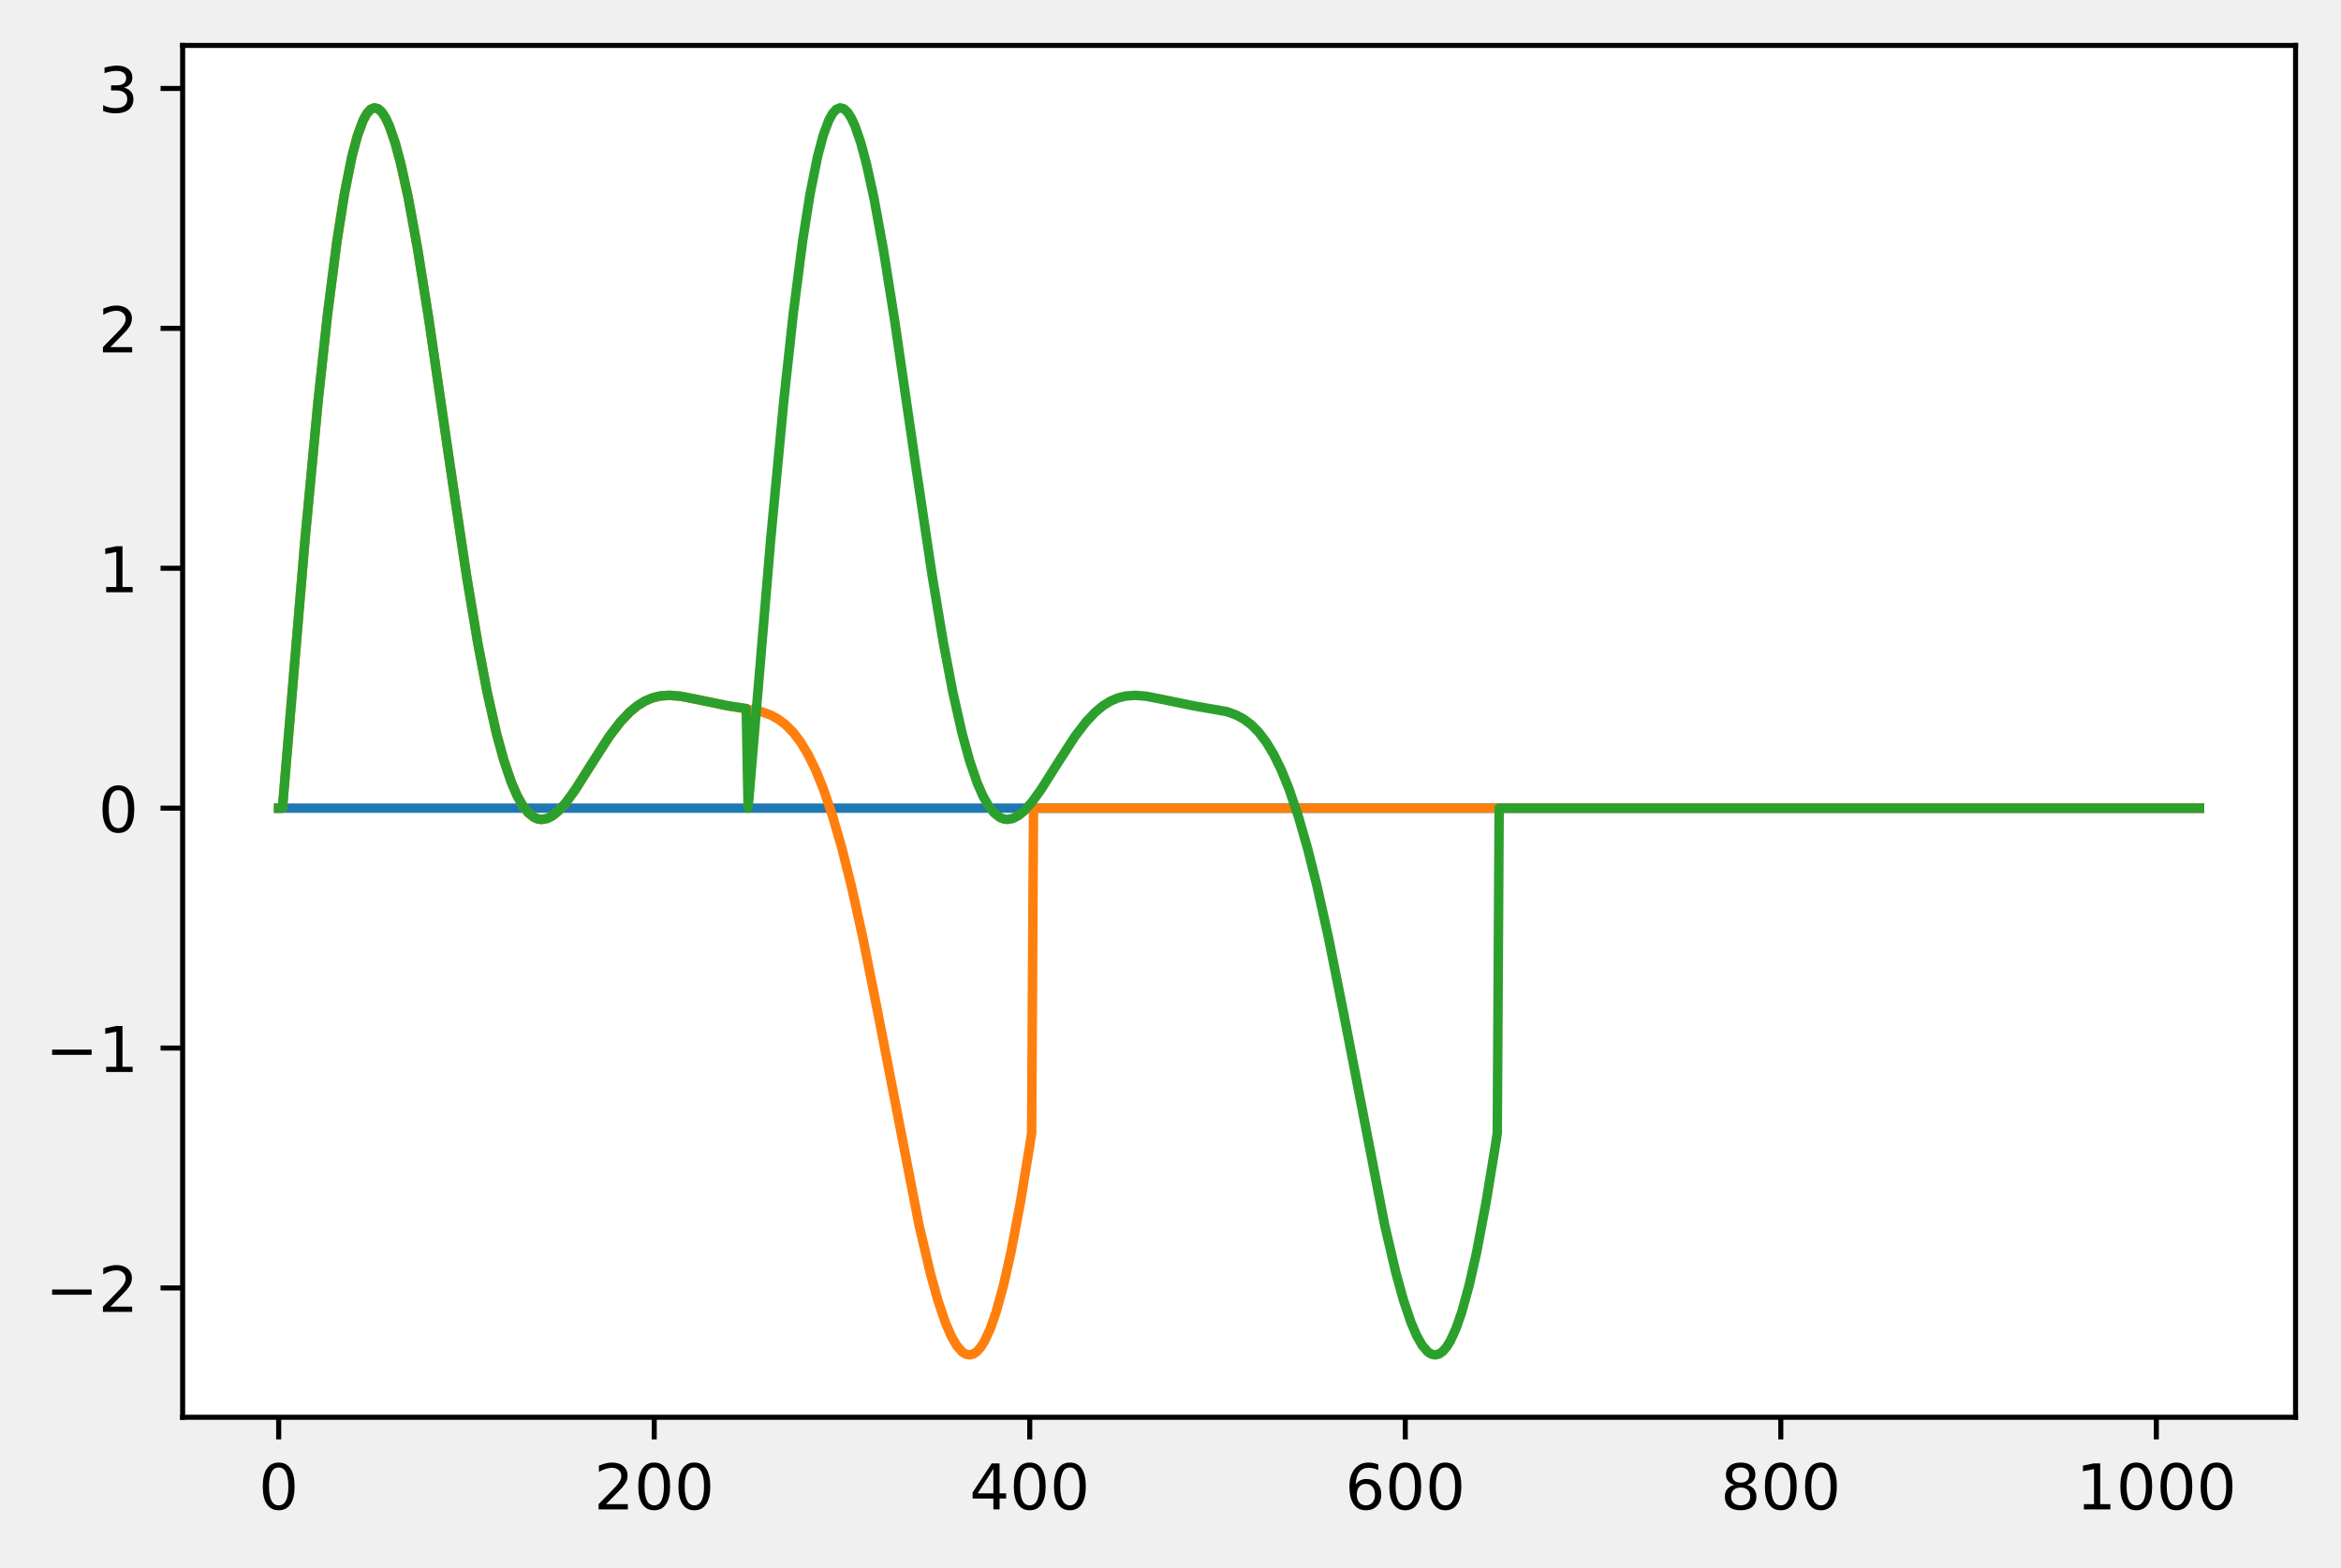
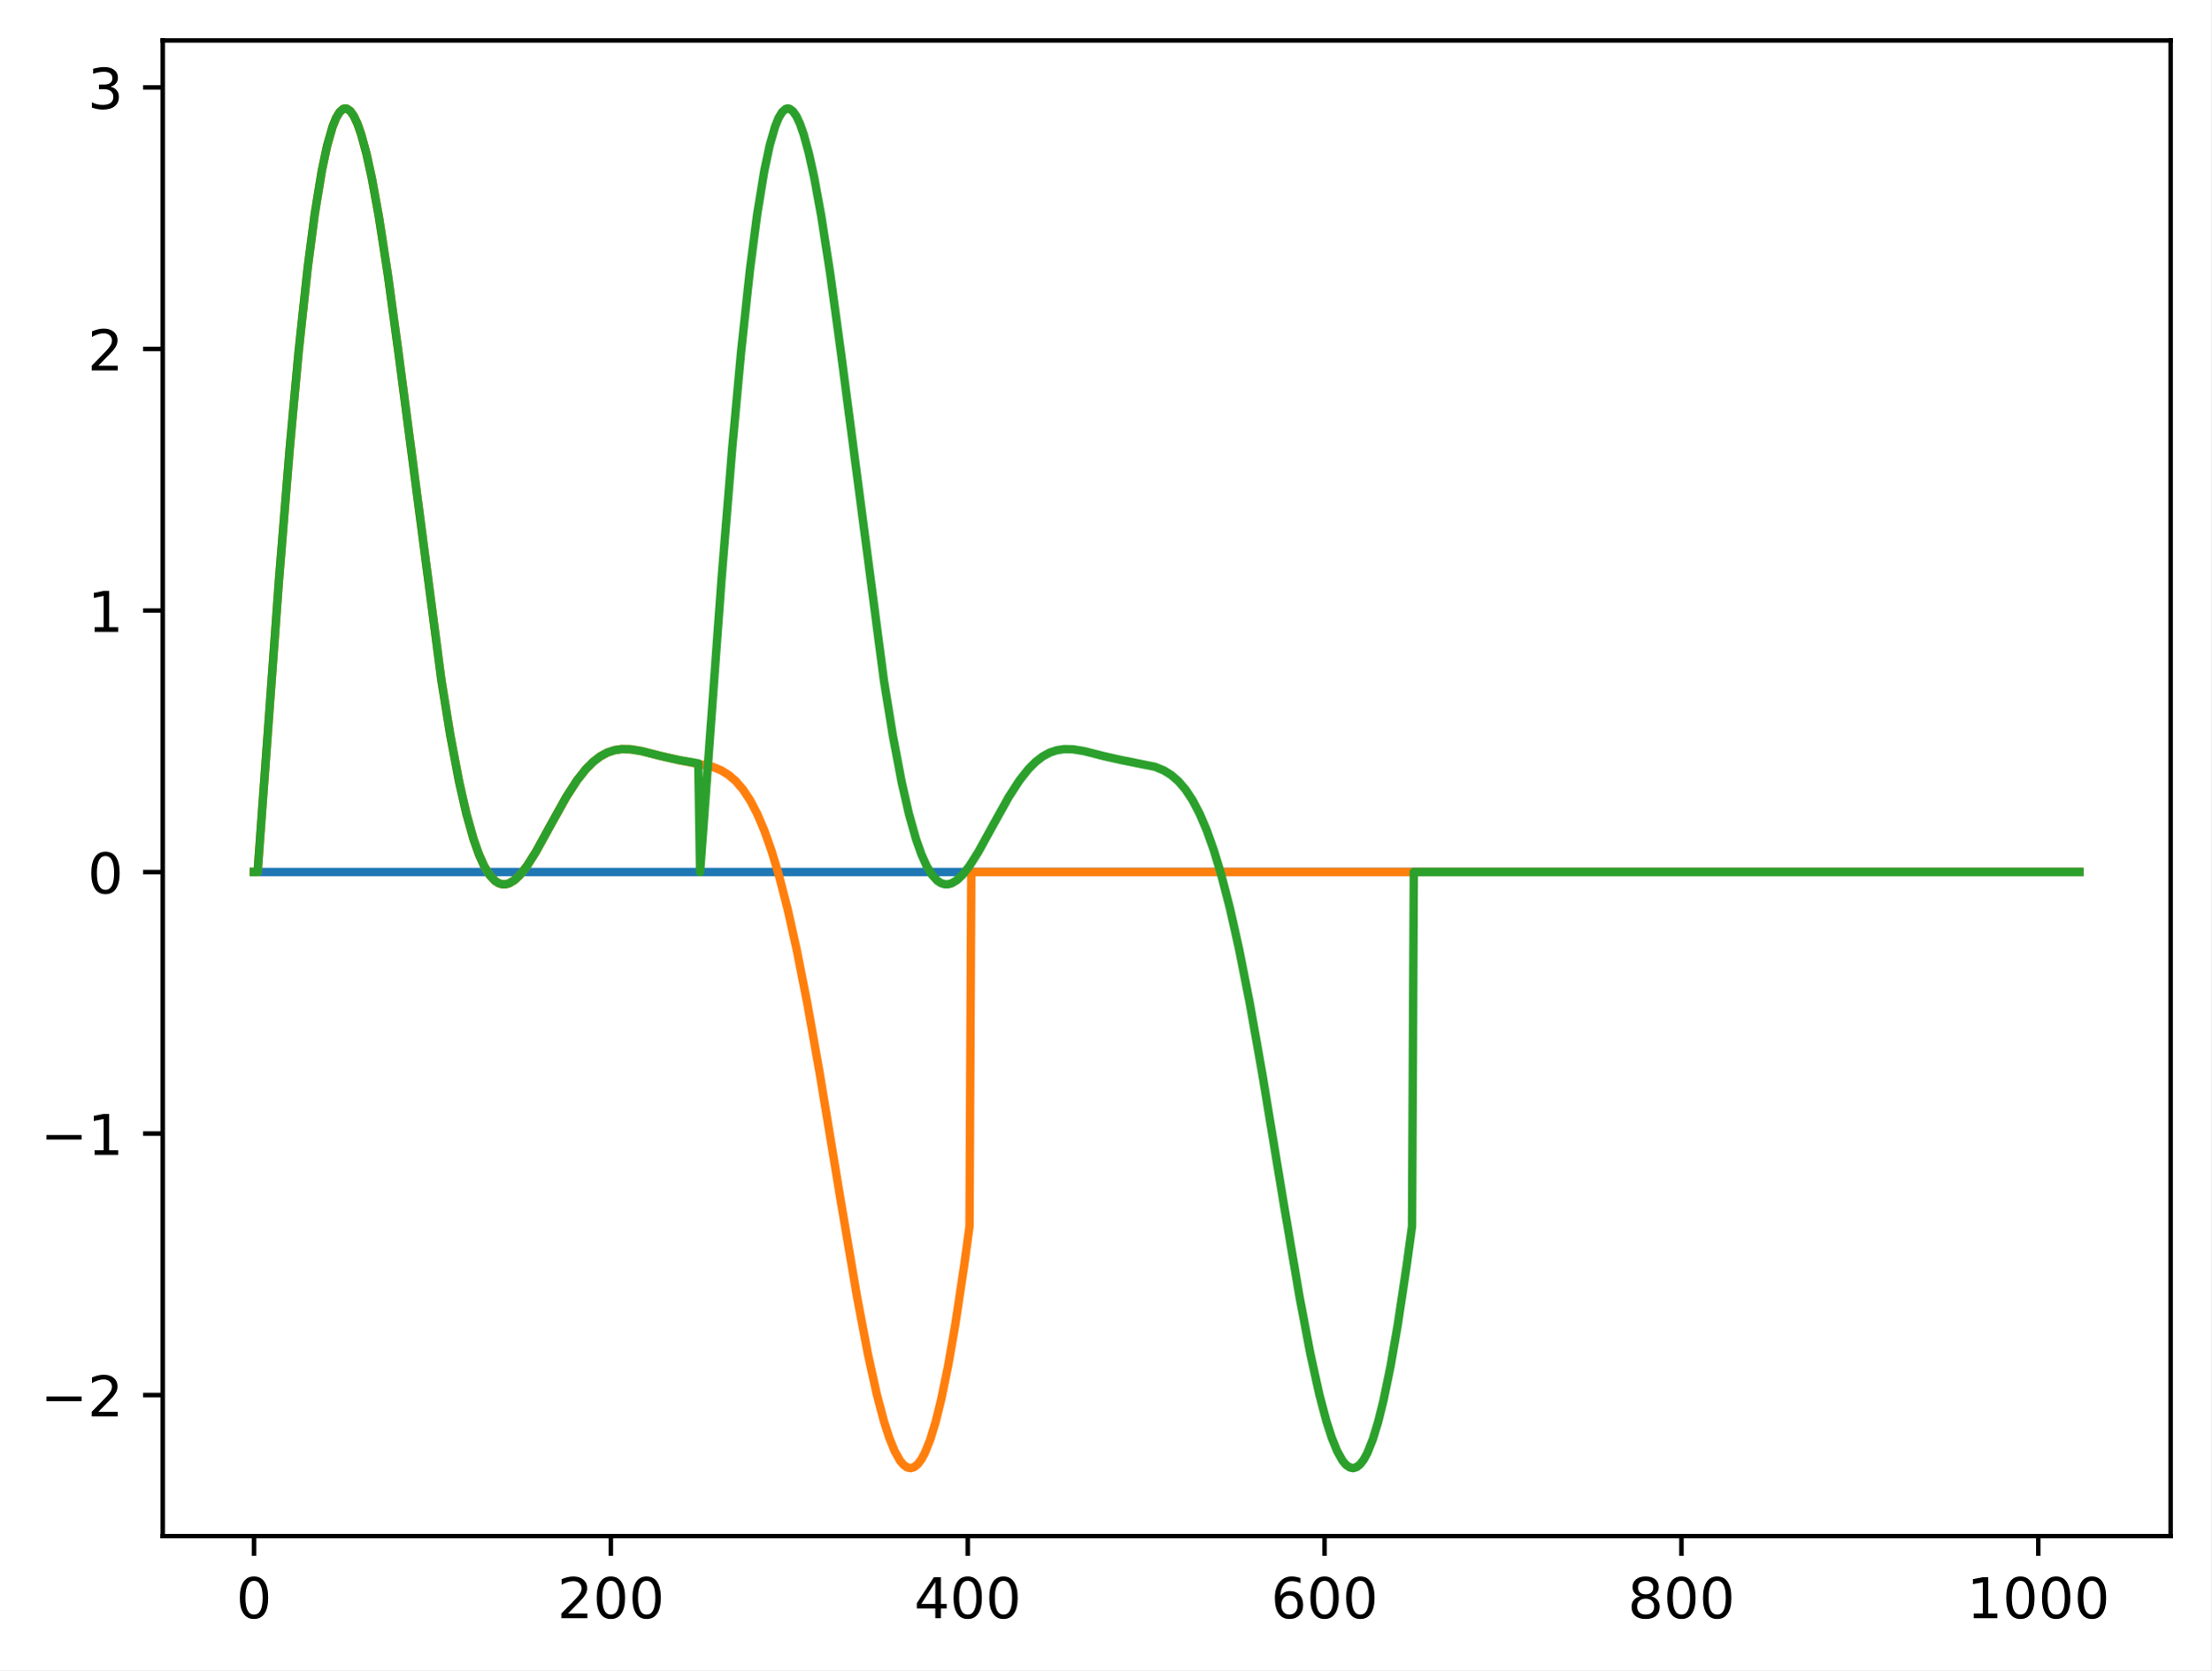
- <svg xmlns="http://www.w3.org/2000/svg" xmlns:xlink="http://www.w3.org/1999/xlink" height="248.518pt" version="1.1" viewBox="0 0 370.942 248.518" width="370.942pt">
+ <svg xmlns="http://www.w3.org/2000/svg" xmlns:xlink="http://www.w3.org/1999/xlink" width="393.262pt" height="297.19pt" viewBox="0 0 393.262 297.19" version="1.1">
  <defs>
-     <style type="text/css">*{stroke-linecap:butt;stroke-linejoin:round;}</style>
+     <style type="text/css">*{stroke-linejoin: round; stroke-linecap: butt}</style>
  </defs>
  <g id="figure_1">
    <g id="patch_1">
-       <path d="M 0 248.518   L 370.942 248.518   L 370.942 0   L 0 0   z  " style="fill:none;" />
+       <path d="M 0 297.19  L 393.262 297.19  L 393.262 0  L 0 0  z " style="fill: #ffffff" />
    </g>
    <g id="axes_1">
      <g id="patch_2">
-         <path d="M 28.942 224.64   L 363.742 224.64   L 363.742 7.2   L 28.942 7.2   z  " style="fill:#ffffff;" />
+         <path d="M 28.942 273.312  L 386.062 273.312  L 386.062 7.2  L 28.942 7.2  z " style="fill: #ffffff" />
      </g>
      <g id="matplotlib.axis_1">
        <g id="xtick_1">
          <g id="line2d_1">
            <defs>
-               <path d="M 0 0   L 0 3.5   " id="mca08a8d642" style="stroke:#000000;stroke-width:0.8;" />
+               <path id="mbf0a296acf" d="M 0 0  L 0 3.5  " style="stroke: #000000; stroke-width: 0.8" />
            </defs>
            <g>
-               <use style="stroke:#000000;stroke-width:0.8;" x="44.16" xlink:href="#mca08a8d642" y="224.64" />
+               <use xlink:href="#mbf0a296acf" x="45.175" y="273.312" style="stroke: #000000; stroke-width: 0.8" />
            </g>
          </g>
          <g id="text_1">
-             <g transform="translate(40.97912 239.2384)scale(0.1 -0.1)">
-               <defs>
-                 <path d="M 2034 4250   Q 1547 4250 1301 3770   Q 1056 3291 1056 2328   Q 1056 1369 1301 889   Q 1547 409 2034 409   Q 2525 409 2770 889   Q 3016 1369 3016 2328   Q 3016 3291 2770 3770   Q 2525 4250 2034 4250   z  M 2034 4750   Q 2819 4750 3233 4129   Q 3647 3509 3647 2328   Q 3647 1150 3233 529   Q 2819 -91 2034 -91   Q 1250 -91 836 529   Q 422 1150 422 2328   Q 422 3509 836 4129   Q 1250 4750 2034 4750   z  " id="DejaVuSans-30" transform="scale(0.015625)" />
+             <g transform="translate(41.99367 287.9104) scale(0.1 -0.1)">
+               <defs>
+                 <path id="DejaVuSans-30" d="M 2034 4250  Q 1547 4250 1301 3770  Q 1056 3291 1056 2328  Q 1056 1369 1301 889  Q 1547 409 2034 409  Q 2525 409 2770 889  Q 3016 1369 3016 2328  Q 3016 3291 2770 3770  Q 2525 4250 2034 4250  z M 2034 4750  Q 2819 4750 3233 4129  Q 3647 3509 3647 2328  Q 3647 1150 3233 529  Q 2819 -91 2034 -91  Q 1250 -91 836 529  Q 422 1150 422 2328  Q 422 3509 836 4129  Q 1250 4750 2034 4750  z " transform="scale(0.015625)" />
              </defs>
              <use xlink:href="#DejaVuSans-30" />
            </g>
          </g>
        </g>
        <g id="xtick_2">
          <g id="line2d_2">
            <g>
-               <use style="stroke:#000000;stroke-width:0.8;" x="103.665" xlink:href="#mca08a8d642" y="224.64" />
+               <use xlink:href="#mbf0a296acf" x="108.646" y="273.312" style="stroke: #000000; stroke-width: 0.8" />
            </g>
          </g>
          <g id="text_2">
-             <g transform="translate(94.12075 239.2384)scale(0.1 -0.1)">
-               <defs>
-                 <path d="M 1228 531   L 3431 531   L 3431 0   L 469 0   L 469 531   Q 828 903 1448 1529   Q 2069 2156 2228 2338   Q 2531 2678 2651 2914   Q 2772 3150 2772 3378   Q 2772 3750 2511 3984   Q 2250 4219 1831 4219   Q 1534 4219 1204 4116   Q 875 4013 500 3803   L 500 4441   Q 881 4594 1212 4672   Q 1544 4750 1819 4750   Q 2544 4750 2975 4387   Q 3406 4025 3406 3419   Q 3406 3131 3298 2873   Q 3191 2616 2906 2266   Q 2828 2175 2409 1742   Q 1991 1309 1228 531   z  " id="DejaVuSans-32" transform="scale(0.015625)" />
+             <g transform="translate(99.10224 287.9104) scale(0.1 -0.1)">
+               <defs>
+                 <path id="DejaVuSans-32" d="M 1228 531  L 3431 531  L 3431 0  L 469 0  L 469 531  Q 828 903 1448 1529  Q 2069 2156 2228 2338  Q 2531 2678 2651 2914  Q 2772 3150 2772 3378  Q 2772 3750 2511 3984  Q 2250 4219 1831 4219  Q 1534 4219 1204 4116  Q 875 4013 500 3803  L 500 4441  Q 881 4594 1212 4672  Q 1544 4750 1819 4750  Q 2544 4750 2975 4387  Q 3406 4025 3406 3419  Q 3406 3131 3298 2873  Q 3191 2616 2906 2266  Q 2828 2175 2409 1742  Q 1991 1309 1228 531  z " transform="scale(0.015625)" />
              </defs>
              <use xlink:href="#DejaVuSans-32" />
-               <use x="63.623" xlink:href="#DejaVuSans-30" />
-               <use x="127.246" xlink:href="#DejaVuSans-30" />
+               <use xlink:href="#DejaVuSans-30" x="63.623" />
+               <use xlink:href="#DejaVuSans-30" x="127.246" />
            </g>
          </g>
        </g>
        <g id="xtick_3">
          <g id="line2d_3">
            <g>
-               <use style="stroke:#000000;stroke-width:0.8;" x="163.169" xlink:href="#mca08a8d642" y="224.64" />
+               <use xlink:href="#mbf0a296acf" x="172.117" y="273.312" style="stroke: #000000; stroke-width: 0.8" />
            </g>
          </g>
          <g id="text_3">
-             <g transform="translate(153.6249 239.2384)scale(0.1 -0.1)">
-               <defs>
-                 <path d="M 2419 4116   L 825 1625   L 2419 1625   L 2419 4116   z  M 2253 4666   L 3047 4666   L 3047 1625   L 3713 1625   L 3713 1100   L 3047 1100   L 3047 0   L 2419 0   L 2419 1100   L 313 1100   L 313 1709   L 2253 4666   z  " id="DejaVuSans-34" transform="scale(0.015625)" />
+             <g transform="translate(162.5733 287.9104) scale(0.1 -0.1)">
+               <defs>
+                 <path id="DejaVuSans-34" d="M 2419 4116  L 825 1625  L 2419 1625  L 2419 4116  z M 2253 4666  L 3047 4666  L 3047 1625  L 3713 1625  L 3713 1100  L 3047 1100  L 3047 0  L 2419 0  L 2419 1100  L 313 1100  L 313 1709  L 2253 4666  z " transform="scale(0.015625)" />
              </defs>
              <use xlink:href="#DejaVuSans-34" />
-               <use x="63.623" xlink:href="#DejaVuSans-30" />
-               <use x="127.246" xlink:href="#DejaVuSans-30" />
+               <use xlink:href="#DejaVuSans-30" x="63.623" />
+               <use xlink:href="#DejaVuSans-30" x="127.246" />
            </g>
          </g>
        </g>
        <g id="xtick_4">
          <g id="line2d_4">
            <g>
-               <use style="stroke:#000000;stroke-width:0.8;" x="222.673" xlink:href="#mca08a8d642" y="224.64" />
+               <use xlink:href="#mbf0a296acf" x="235.588" y="273.312" style="stroke: #000000; stroke-width: 0.8" />
            </g>
          </g>
          <g id="text_4">
-             <g transform="translate(213.129 239.2384)scale(0.1 -0.1)">
-               <defs>
-                 <path d="M 2113 2584   Q 1688 2584 1439 2293   Q 1191 2003 1191 1497   Q 1191 994 1439 701   Q 1688 409 2113 409   Q 2538 409 2786 701   Q 3034 994 3034 1497   Q 3034 2003 2786 2293   Q 2538 2584 2113 2584   z  M 3366 4563   L 3366 3988   Q 3128 4100 2886 4159   Q 2644 4219 2406 4219   Q 1781 4219 1451 3797   Q 1122 3375 1075 2522   Q 1259 2794 1537 2939   Q 1816 3084 2150 3084   Q 2853 3084 3261 2657   Q 3669 2231 3669 1497   Q 3669 778 3244 343   Q 2819 -91 2113 -91   Q 1303 -91 875 529   Q 447 1150 447 2328   Q 447 3434 972 4092   Q 1497 4750 2381 4750   Q 2619 4750 2861 4703   Q 3103 4656 3366 4563   z  " id="DejaVuSans-36" transform="scale(0.015625)" />
+             <g transform="translate(226.0444 287.9104) scale(0.1 -0.1)">
+               <defs>
+                 <path id="DejaVuSans-36" d="M 2113 2584  Q 1688 2584 1439 2293  Q 1191 2003 1191 1497  Q 1191 994 1439 701  Q 1688 409 2113 409  Q 2538 409 2786 701  Q 3034 994 3034 1497  Q 3034 2003 2786 2293  Q 2538 2584 2113 2584  z M 3366 4563  L 3366 3988  Q 3128 4100 2886 4159  Q 2644 4219 2406 4219  Q 1781 4219 1451 3797  Q 1122 3375 1075 2522  Q 1259 2794 1537 2939  Q 1816 3084 2150 3084  Q 2853 3084 3261 2657  Q 3669 2231 3669 1497  Q 3669 778 3244 343  Q 2819 -91 2113 -91  Q 1303 -91 875 529  Q 447 1150 447 2328  Q 447 3434 972 4092  Q 1497 4750 2381 4750  Q 2619 4750 2861 4703  Q 3103 4656 3366 4563  z " transform="scale(0.015625)" />
              </defs>
              <use xlink:href="#DejaVuSans-36" />
-               <use x="63.623" xlink:href="#DejaVuSans-30" />
-               <use x="127.246" xlink:href="#DejaVuSans-30" />
+               <use xlink:href="#DejaVuSans-30" x="63.623" />
+               <use xlink:href="#DejaVuSans-30" x="127.246" />
            </g>
          </g>
        </g>
        <g id="xtick_5">
          <g id="line2d_5">
            <g>
-               <use style="stroke:#000000;stroke-width:0.8;" x="282.177" xlink:href="#mca08a8d642" y="224.64" />
+               <use xlink:href="#mbf0a296acf" x="299.059" y="273.312" style="stroke: #000000; stroke-width: 0.8" />
            </g>
          </g>
          <g id="text_5">
-             <g transform="translate(272.6331 239.2384)scale(0.1 -0.1)">
-               <defs>
-                 <path d="M 2034 2216   Q 1584 2216 1326 1975   Q 1069 1734 1069 1313   Q 1069 891 1326 650   Q 1584 409 2034 409   Q 2484 409 2743 651   Q 3003 894 3003 1313   Q 3003 1734 2745 1975   Q 2488 2216 2034 2216   z  M 1403 2484   Q 997 2584 770 2862   Q 544 3141 544 3541   Q 544 4100 942 4425   Q 1341 4750 2034 4750   Q 2731 4750 3128 4425   Q 3525 4100 3525 3541   Q 3525 3141 3298 2862   Q 3072 2584 2669 2484   Q 3125 2378 3379 2068   Q 3634 1759 3634 1313   Q 3634 634 3220 271   Q 2806 -91 2034 -91   Q 1263 -91 848 271   Q 434 634 434 1313   Q 434 1759 690 2068   Q 947 2378 1403 2484   z  M 1172 3481   Q 1172 3119 1398 2916   Q 1625 2713 2034 2713   Q 2441 2713 2670 2916   Q 2900 3119 2900 3481   Q 2900 3844 2670 4047   Q 2441 4250 2034 4250   Q 1625 4250 1398 4047   Q 1172 3844 1172 3481   z  " id="DejaVuSans-38" transform="scale(0.015625)" />
+             <g transform="translate(289.5155 287.9104) scale(0.1 -0.1)">
+               <defs>
+                 <path id="DejaVuSans-38" d="M 2034 2216  Q 1584 2216 1326 1975  Q 1069 1734 1069 1313  Q 1069 891 1326 650  Q 1584 409 2034 409  Q 2484 409 2743 651  Q 3003 894 3003 1313  Q 3003 1734 2745 1975  Q 2488 2216 2034 2216  z M 1403 2484  Q 997 2584 770 2862  Q 544 3141 544 3541  Q 544 4100 942 4425  Q 1341 4750 2034 4750  Q 2731 4750 3128 4425  Q 3525 4100 3525 3541  Q 3525 3141 3298 2862  Q 3072 2584 2669 2484  Q 3125 2378 3379 2068  Q 3634 1759 3634 1313  Q 3634 634 3220 271  Q 2806 -91 2034 -91  Q 1263 -91 848 271  Q 434 634 434 1313  Q 434 1759 690 2068  Q 947 2378 1403 2484  z M 1172 3481  Q 1172 3119 1398 2916  Q 1625 2713 2034 2713  Q 2441 2713 2670 2916  Q 2900 3119 2900 3481  Q 2900 3844 2670 4047  Q 2441 4250 2034 4250  Q 1625 4250 1398 4047  Q 1172 3844 1172 3481  z " transform="scale(0.015625)" />
              </defs>
              <use xlink:href="#DejaVuSans-38" />
-               <use x="63.623" xlink:href="#DejaVuSans-30" />
-               <use x="127.246" xlink:href="#DejaVuSans-30" />
+               <use xlink:href="#DejaVuSans-30" x="63.623" />
+               <use xlink:href="#DejaVuSans-30" x="127.246" />
            </g>
          </g>
        </g>
        <g id="xtick_6">
          <g id="line2d_6">
            <g>
-               <use style="stroke:#000000;stroke-width:0.8;" x="341.681" xlink:href="#mca08a8d642" y="224.64" />
+               <use xlink:href="#mbf0a296acf" x="362.53" y="273.312" style="stroke: #000000; stroke-width: 0.8" />
            </g>
          </g>
          <g id="text_6">
-             <g transform="translate(328.956 239.2384)scale(0.1 -0.1)">
-               <defs>
-                 <path d="M 794 531   L 1825 531   L 1825 4091   L 703 3866   L 703 4441   L 1819 4666   L 2450 4666   L 2450 531   L 3481 531   L 3481 0   L 794 0   L 794 531   z  " id="DejaVuSans-31" transform="scale(0.015625)" />
+             <g transform="translate(349.8053 287.9104) scale(0.1 -0.1)">
+               <defs>
+                 <path id="DejaVuSans-31" d="M 794 531  L 1825 531  L 1825 4091  L 703 3866  L 703 4441  L 1819 4666  L 2450 4666  L 2450 531  L 3481 531  L 3481 0  L 794 0  L 794 531  z " transform="scale(0.015625)" />
              </defs>
              <use xlink:href="#DejaVuSans-31" />
-               <use x="63.623" xlink:href="#DejaVuSans-30" />
-               <use x="127.246" xlink:href="#DejaVuSans-30" />
-               <use x="190.869" xlink:href="#DejaVuSans-30" />
+               <use xlink:href="#DejaVuSans-30" x="63.623" />
+               <use xlink:href="#DejaVuSans-30" x="127.246" />
+               <use xlink:href="#DejaVuSans-30" x="190.869" />
            </g>
          </g>
        </g>
      </g>
      <g id="matplotlib.axis_2">
        <g id="ytick_1">
          <g id="line2d_7">
            <defs>
-               <path d="M 0 0   L -3.5 0   " id="m546a5d9bdf" style="stroke:#000000;stroke-width:0.8;" />
+               <path id="mc4a12f6ba8" d="M 0 0  L -3.5 0  " style="stroke: #000000; stroke-width: 0.8" />
            </defs>
            <g>
-               <use style="stroke:#000000;stroke-width:0.8;" x="28.942" xlink:href="#m546a5d9bdf" y="204.139" />
+               <use xlink:href="#mc4a12f6ba8" x="28.942" y="248.222" style="stroke: #000000; stroke-width: 0.8" />
            </g>
          </g>
          <g id="text_7">
-             <g transform="translate(7.2 207.9379)scale(0.1 -0.1)">
-               <defs>
-                 <path d="M 678 2272   L 4684 2272   L 4684 1741   L 678 1741   L 678 2272   z  " id="DejaVuSans-2212" transform="scale(0.015625)" />
+             <g transform="translate(7.2 252.0208) scale(0.1 -0.1)">
+               <defs>
+                 <path id="DejaVuSans-2212" d="M 678 2272  L 4684 2272  L 4684 1741  L 678 1741  L 678 2272  z " transform="scale(0.015625)" />
              </defs>
              <use xlink:href="#DejaVuSans-2212" />
-               <use x="83.789" xlink:href="#DejaVuSans-32" />
+               <use xlink:href="#DejaVuSans-32" x="83.789" />
            </g>
          </g>
        </g>
        <g id="ytick_2">
          <g id="line2d_8">
            <g>
-               <use style="stroke:#000000;stroke-width:0.8;" x="28.942" xlink:href="#m546a5d9bdf" y="166.116" />
+               <use xlink:href="#mc4a12f6ba8" x="28.942" y="201.688" style="stroke: #000000; stroke-width: 0.8" />
            </g>
          </g>
          <g id="text_8">
-             <g transform="translate(7.2 169.9152)scale(0.1 -0.1)">
+             <g transform="translate(7.2 205.4871) scale(0.1 -0.1)">
              <use xlink:href="#DejaVuSans-2212" />
-               <use x="83.789" xlink:href="#DejaVuSans-31" />
+               <use xlink:href="#DejaVuSans-31" x="83.789" />
            </g>
          </g>
        </g>
        <g id="ytick_3">
          <g id="line2d_9">
            <g>
-               <use style="stroke:#000000;stroke-width:0.8;" x="28.942" xlink:href="#m546a5d9bdf" y="128.093" />
+               <use xlink:href="#mc4a12f6ba8" x="28.942" y="155.154" style="stroke: #000000; stroke-width: 0.8" />
            </g>
          </g>
          <g id="text_9">
-             <g transform="translate(15.57969 131.8926)scale(0.1 -0.1)">
+             <g transform="translate(15.57969 158.9534) scale(0.1 -0.1)">
              <use xlink:href="#DejaVuSans-30" />
            </g>
          </g>
        </g>
        <g id="ytick_4">
          <g id="line2d_10">
            <g>
-               <use style="stroke:#000000;stroke-width:0.8;" x="28.942" xlink:href="#m546a5d9bdf" y="90.071" />
+               <use xlink:href="#mc4a12f6ba8" x="28.942" y="108.621" style="stroke: #000000; stroke-width: 0.8" />
            </g>
          </g>
          <g id="text_10">
-             <g transform="translate(15.57969 93.8699)scale(0.1 -0.1)">
+             <g transform="translate(15.57969 112.4198) scale(0.1 -0.1)">
              <use xlink:href="#DejaVuSans-31" />
            </g>
          </g>
        </g>
        <g id="ytick_5">
          <g id="line2d_11">
            <g>
-               <use style="stroke:#000000;stroke-width:0.8;" x="28.942" xlink:href="#m546a5d9bdf" y="52.048" />
+               <use xlink:href="#mc4a12f6ba8" x="28.942" y="62.087" style="stroke: #000000; stroke-width: 0.8" />
            </g>
          </g>
          <g id="text_11">
-             <g transform="translate(15.57969 55.84725)scale(0.1 -0.1)">
+             <g transform="translate(15.57969 65.88608) scale(0.1 -0.1)">
              <use xlink:href="#DejaVuSans-32" />
            </g>
          </g>
        </g>
        <g id="ytick_6">
          <g id="line2d_12">
            <g>
-               <use style="stroke:#000000;stroke-width:0.8;" x="28.942" xlink:href="#m546a5d9bdf" y="14.025" />
+               <use xlink:href="#mc4a12f6ba8" x="28.942" y="15.553" style="stroke: #000000; stroke-width: 0.8" />
            </g>
          </g>
          <g id="text_12">
-             <g transform="translate(15.57969 17.8246)scale(0.1 -0.1)">
-               <defs>
-                 <path d="M 2597 2516   Q 3050 2419 3304 2112   Q 3559 1806 3559 1356   Q 3559 666 3084 287   Q 2609 -91 1734 -91   Q 1441 -91 1130 -33   Q 819 25 488 141   L 488 750   Q 750 597 1062 519   Q 1375 441 1716 441   Q 2309 441 2620 675   Q 2931 909 2931 1356   Q 2931 1769 2642 2001   Q 2353 2234 1838 2234   L 1294 2234   L 1294 2753   L 1863 2753   Q 2328 2753 2575 2939   Q 2822 3125 2822 3475   Q 2822 3834 2567 4026   Q 2313 4219 1838 4219   Q 1578 4219 1281 4162   Q 984 4106 628 3988   L 628 4550   Q 988 4650 1302 4700   Q 1616 4750 1894 4750   Q 2613 4750 3031 4423   Q 3450 4097 3450 3541   Q 3450 3153 3228 2886   Q 3006 2619 2597 2516   z  " id="DejaVuSans-33" transform="scale(0.015625)" />
+             <g transform="translate(15.57969 19.3524) scale(0.1 -0.1)">
+               <defs>
+                 <path id="DejaVuSans-33" d="M 2597 2516  Q 3050 2419 3304 2112  Q 3559 1806 3559 1356  Q 3559 666 3084 287  Q 2609 -91 1734 -91  Q 1441 -91 1130 -33  Q 819 25 488 141  L 488 750  Q 750 597 1062 519  Q 1375 441 1716 441  Q 2309 441 2620 675  Q 2931 909 2931 1356  Q 2931 1769 2642 2001  Q 2353 2234 1838 2234  L 1294 2234  L 1294 2753  L 1863 2753  Q 2328 2753 2575 2939  Q 2822 3125 2822 3475  Q 2822 3834 2567 4026  Q 2313 4219 1838 4219  Q 1578 4219 1281 4162  Q 984 4106 628 3988  L 628 4550  Q 988 4650 1302 4700  Q 1616 4750 1894 4750  Q 2613 4750 3031 4423  Q 3450 4097 3450 3541  Q 3450 3153 3228 2886  Q 3006 2619 2597 2516  z " transform="scale(0.015625)" />
              </defs>
              <use xlink:href="#DejaVuSans-33" />
            </g>
          </g>
        </g>
      </g>
      <g id="line2d_13">
-         <path clip-path="url(#p0c147d1cd3)" d="M 44.16 128.093   L 348.524 128.093   L 348.524 128.093   " style="fill:none;stroke:#1f77b4;stroke-linecap:square;stroke-width:1.5;" />
+         <path d="M 45.175 155.154  L 369.829 155.154  L 369.829 155.154  " clip-path="url(#pecc760ec79)" style="fill: none; stroke: #1f77b4; stroke-width: 1.5; stroke-linecap: square" />
      </g>
      <g id="line2d_14">
-         <path clip-path="url(#p0c147d1cd3)" d="M 44.16 128.093   L 44.755 128.093   L 48.326 85.596   L 50.408 63.535   L 51.896 49.847   L 53.384 38.28   L 54.574 30.731   L 55.764 24.801   L 56.656 21.451   L 57.549 19.052   L 58.144 17.98   L 58.739 17.326   L 59.334 17.084   L 59.929 17.244   L 60.524 17.796   L 61.119 18.729   L 61.714 20.026   L 62.607 22.619   L 63.499 25.935   L 64.689 31.355   L 66.177 39.481   L 67.962 50.7   L 71.235 73.232   L 73.912 91.181   L 75.698 101.887   L 77.185 109.68   L 78.673 116.267   L 79.863 120.6   L 81.053 124.078   L 81.945 126.128   L 82.838 127.711   L 83.731 128.845   L 84.623 129.554   L 85.218 129.805   L 85.813 129.891   L 86.706 129.733   L 87.598 129.265   L 88.491 128.53   L 89.681 127.207   L 91.169 125.148   L 93.549 121.372   L 96.524 116.747   L 98.309 114.416   L 99.797 112.849   L 100.987 111.866   L 102.177 111.127   L 103.367 110.62   L 104.557 110.325   L 106.045 110.209   L 107.83 110.351   L 110.21 110.815   L 115.268 111.859   L 120.623 112.795   L 122.111 113.335   L 123.301 113.979   L 124.491 114.874   L 125.681 116.076   L 126.871 117.643   L 128.061 119.623   L 129.251 122.058   L 130.441 124.982   L 131.929 129.35   L 133.417 134.516   L 134.904 140.449   L 136.689 148.475   L 139.069 160.37   L 145.615 194.134   L 147.4 201.748   L 148.59 206.038   L 149.78 209.571   L 150.673 211.664   L 151.565 213.242   L 152.458 214.273   L 153.053 214.645   L 153.648 214.756   L 154.243 214.604   L 154.838 214.184   L 155.433 213.494   L 156.028 212.534   L 156.921 210.59   L 157.813 208.048   L 159.003 203.756   L 160.193 198.484   L 161.681 190.629   L 163.169 181.544   L 163.466 179.598   L 163.764 128.093   L 348.524 128.093   L 348.524 128.093   " style="fill:none;stroke:#ff7f0e;stroke-linecap:square;stroke-width:1.5;" />
+         <path d="M 45.175 155.154  L 45.81 155.154  L 49.618 103.144  L 51.522 79.771  L 53.109 62.548  L 54.696 47.844  L 55.965 38.126  L 57.234 30.365  L 58.186 25.879  L 59.139 22.554  L 59.773 20.985  L 60.408 19.93  L 61.043 19.382  L 61.36 19.296  L 61.677 19.333  L 62.312 19.771  L 62.947 20.682  L 63.582 22.048  L 64.216 23.852  L 65.168 27.329  L 66.12 31.662  L 67.39 38.617  L 68.977 48.879  L 70.881 62.862  L 78.497 121.014  L 80.084 130.824  L 81.671 139.193  L 82.94 144.756  L 84.21 149.275  L 85.162 151.978  L 86.114 154.103  L 87.066 155.671  L 88.018 156.708  L 88.653 157.122  L 89.287 157.326  L 89.922 157.335  L 90.557 157.161  L 91.509 156.588  L 92.461 155.688  L 93.73 154.069  L 95.317 151.549  L 97.856 146.928  L 100.712 141.794  L 102.616 138.851  L 104.203 136.844  L 105.472 135.567  L 106.742 134.589  L 108.011 133.899  L 109.281 133.476  L 110.55 133.286  L 112.137 133.315  L 114.041 133.624  L 117.532 134.51  L 120.705 135.227  L 126.735 136.432  L 128.322 137.093  L 129.591 137.881  L 130.861 138.975  L 132.13 140.447  L 133.4 142.364  L 134.669 144.788  L 135.939 147.768  L 137.208 151.346  L 138.477 155.544  L 140.064 161.673  L 141.651 168.752  L 143.555 178.385  L 145.777 190.896  L 149.585 213.98  L 152.441 230.801  L 154.345 240.83  L 155.932 248.029  L 157.201 252.831  L 158.153 255.791  L 159.105 258.148  L 160.058 259.859  L 160.692 260.625  L 161.327 261.079  L 161.962 261.216  L 162.596 261.029  L 163.231 260.515  L 163.866 259.671  L 164.501 258.496  L 165.453 256.117  L 166.405 253.006  L 167.357 249.182  L 168.626 243.023  L 169.896 235.728  L 171.482 225.181  L 172.434 218.188  L 172.752 155.154  L 369.829 155.154  L 369.829 155.154  " clip-path="url(#pecc760ec79)" style="fill: none; stroke: #ff7f0e; stroke-width: 1.5; stroke-linecap: square" />
      </g>
      <g id="line2d_15">
-         <path clip-path="url(#p0c147d1cd3)" d="M 44.16 128.093   L 44.755 128.093   L 48.326 85.596   L 50.408 63.535   L 51.896 49.847   L 53.384 38.28   L 54.574 30.731   L 55.764 24.801   L 56.656 21.451   L 57.549 19.052   L 58.144 17.98   L 58.739 17.326   L 59.334 17.084   L 59.929 17.244   L 60.524 17.796   L 61.119 18.729   L 61.714 20.026   L 62.607 22.619   L 63.499 25.935   L 64.689 31.355   L 66.177 39.481   L 67.962 50.7   L 71.235 73.232   L 73.912 91.181   L 75.698 101.887   L 77.185 109.68   L 78.673 116.267   L 79.863 120.6   L 81.053 124.078   L 81.945 126.128   L 82.838 127.711   L 83.731 128.845   L 84.623 129.554   L 85.218 129.805   L 85.813 129.891   L 86.706 129.733   L 87.598 129.265   L 88.491 128.53   L 89.681 127.207   L 91.169 125.148   L 93.549 121.372   L 96.524 116.747   L 98.309 114.416   L 99.797 112.849   L 100.987 111.866   L 102.177 111.127   L 103.367 110.62   L 104.557 110.325   L 106.045 110.209   L 107.83 110.351   L 110.21 110.815   L 115.268 111.859   L 118.243 112.298   L 118.541 128.093   L 122.111 85.596   L 124.193 63.535   L 125.681 49.847   L 127.169 38.28   L 128.359 30.731   L 129.549 24.801   L 130.441 21.451   L 131.334 19.052   L 131.929 17.98   L 132.524 17.326   L 133.119 17.084   L 133.714 17.244   L 134.309 17.796   L 134.904 18.729   L 135.499 20.026   L 136.392 22.619   L 137.284 25.935   L 138.474 31.355   L 139.962 39.481   L 141.747 50.7   L 145.02 73.232   L 147.698 91.181   L 149.483 101.887   L 150.97 109.68   L 152.458 116.267   L 153.648 120.6   L 154.838 124.078   L 155.731 126.128   L 156.623 127.711   L 157.516 128.845   L 158.408 129.554   L 159.003 129.805   L 159.598 129.891   L 160.491 129.733   L 161.384 129.265   L 162.276 128.53   L 163.466 127.207   L 164.954 125.148   L 167.334 121.372   L 170.309 116.747   L 172.094 114.416   L 173.582 112.849   L 174.772 111.866   L 175.962 111.127   L 177.152 110.62   L 178.342 110.325   L 179.83 110.209   L 181.615 110.351   L 183.995 110.815   L 189.053 111.859   L 194.408 112.795   L 195.896 113.335   L 197.086 113.979   L 198.276 114.874   L 199.466 116.076   L 200.656 117.643   L 201.846 119.623   L 203.036 122.058   L 204.226 124.982   L 205.714 129.35   L 207.202 134.516   L 208.689 140.449   L 210.474 148.475   L 212.855 160.37   L 219.4 194.134   L 221.185 201.748   L 222.375 206.038   L 223.565 209.571   L 224.458 211.664   L 225.35 213.242   L 226.243 214.273   L 226.838 214.645   L 227.433 214.756   L 228.028 214.604   L 228.623 214.184   L 229.218 213.494   L 229.813 212.534   L 230.706 210.59   L 231.598 208.048   L 232.788 203.756   L 233.979 198.484   L 235.466 190.629   L 236.954 181.544   L 237.251 179.598   L 237.549 128.093   L 348.524 128.093   L 348.524 128.093   " style="fill:none;stroke:#2ca02c;stroke-linecap:square;stroke-width:1.5;" />
+         <path d="M 45.175 155.154  L 45.81 155.154  L 49.618 103.144  L 51.522 79.771  L 53.109 62.548  L 54.696 47.844  L 55.965 38.126  L 57.234 30.365  L 58.186 25.879  L 59.139 22.554  L 59.773 20.985  L 60.408 19.93  L 61.043 19.382  L 61.36 19.296  L 61.677 19.333  L 62.312 19.771  L 62.947 20.682  L 63.582 22.048  L 64.216 23.852  L 65.168 27.329  L 66.12 31.662  L 67.39 38.617  L 68.977 48.879  L 70.881 62.862  L 78.497 121.014  L 80.084 130.824  L 81.671 139.193  L 82.94 144.756  L 84.21 149.275  L 85.162 151.978  L 86.114 154.103  L 87.066 155.671  L 88.018 156.708  L 88.653 157.122  L 89.287 157.326  L 89.922 157.335  L 90.557 157.161  L 91.509 156.588  L 92.461 155.688  L 93.73 154.069  L 95.317 151.549  L 97.856 146.928  L 100.712 141.794  L 102.616 138.851  L 104.203 136.844  L 105.472 135.567  L 106.742 134.589  L 108.011 133.899  L 109.281 133.476  L 110.55 133.286  L 112.137 133.315  L 114.041 133.624  L 117.532 134.51  L 120.705 135.227  L 124.196 135.823  L 124.514 155.154  L 128.322 103.144  L 130.226 79.771  L 131.813 62.548  L 133.4 47.844  L 134.669 38.126  L 135.939 30.365  L 136.891 25.879  L 137.843 22.554  L 138.477 20.985  L 139.112 19.93  L 139.747 19.382  L 140.064 19.296  L 140.382 19.333  L 141.016 19.771  L 141.651 20.682  L 142.286 22.048  L 142.92 23.852  L 143.872 27.329  L 144.825 31.662  L 146.094 38.617  L 147.681 48.879  L 149.585 62.862  L 157.201 121.014  L 158.788 130.824  L 160.375 139.193  L 161.644 144.756  L 162.914 149.275  L 163.866 151.978  L 164.818 154.103  L 165.77 155.671  L 166.722 156.708  L 167.357 157.122  L 167.991 157.326  L 168.626 157.335  L 169.261 157.161  L 170.213 156.588  L 171.165 155.688  L 172.434 154.069  L 174.021 151.549  L 176.56 146.928  L 179.416 141.794  L 181.32 138.851  L 182.907 136.844  L 184.177 135.567  L 185.446 134.589  L 186.715 133.899  L 187.985 133.476  L 189.254 133.286  L 190.841 133.315  L 192.745 133.624  L 196.236 134.51  L 199.41 135.227  L 205.439 136.432  L 207.026 137.093  L 208.296 137.881  L 209.565 138.975  L 210.834 140.447  L 212.104 142.364  L 213.373 144.788  L 214.643 147.768  L 215.912 151.346  L 217.182 155.544  L 218.768 161.673  L 220.355 168.752  L 222.259 178.385  L 224.481 190.896  L 228.289 213.98  L 231.145 230.801  L 233.049 240.83  L 234.636 248.029  L 235.905 252.831  L 236.858 255.791  L 237.81 258.148  L 238.762 259.859  L 239.396 260.625  L 240.031 261.079  L 240.666 261.216  L 241.301 261.029  L 241.935 260.515  L 242.57 259.671  L 243.205 258.496  L 244.157 256.117  L 245.109 253.006  L 246.061 249.182  L 247.33 243.023  L 248.6 235.728  L 250.186 225.181  L 251.139 218.188  L 251.456 155.154  L 369.829 155.154  L 369.829 155.154  " clip-path="url(#pecc760ec79)" style="fill: none; stroke: #2ca02c; stroke-width: 1.5; stroke-linecap: square" />
      </g>
      <g id="patch_3">
-         <path d="M 28.942 224.64   L 28.942 7.2   " style="fill:none;stroke:#000000;stroke-linecap:square;stroke-linejoin:miter;stroke-width:0.8;" />
+         <path d="M 28.942 273.312  L 28.942 7.2  " style="fill: none; stroke: #000000; stroke-width: 0.8; stroke-linejoin: miter; stroke-linecap: square" />
      </g>
      <g id="patch_4">
-         <path d="M 363.742 224.64   L 363.742 7.2   " style="fill:none;stroke:#000000;stroke-linecap:square;stroke-linejoin:miter;stroke-width:0.8;" />
+         <path d="M 386.062 273.312  L 386.062 7.2  " style="fill: none; stroke: #000000; stroke-width: 0.8; stroke-linejoin: miter; stroke-linecap: square" />
      </g>
      <g id="patch_5">
-         <path d="M 28.942 224.64   L 363.742 224.64   " style="fill:none;stroke:#000000;stroke-linecap:square;stroke-linejoin:miter;stroke-width:0.8;" />
+         <path d="M 28.942 273.312  L 386.062 273.312  " style="fill: none; stroke: #000000; stroke-width: 0.8; stroke-linejoin: miter; stroke-linecap: square" />
      </g>
      <g id="patch_6">
-         <path d="M 28.942 7.2   L 363.742 7.2   " style="fill:none;stroke:#000000;stroke-linecap:square;stroke-linejoin:miter;stroke-width:0.8;" />
+         <path d="M 28.942 7.2  L 386.062 7.2  " style="fill: none; stroke: #000000; stroke-width: 0.8; stroke-linejoin: miter; stroke-linecap: square" />
      </g>
    </g>
  </g>
  <defs>
-     <clipPath id="p0c147d1cd3">
-       <rect height="217.44" width="334.8" x="28.942" y="7.2" />
+     <clipPath id="pecc760ec79">
+       <rect x="28.942" y="7.2" width="357.12" height="266.112" />
    </clipPath>
  </defs>
</svg>
